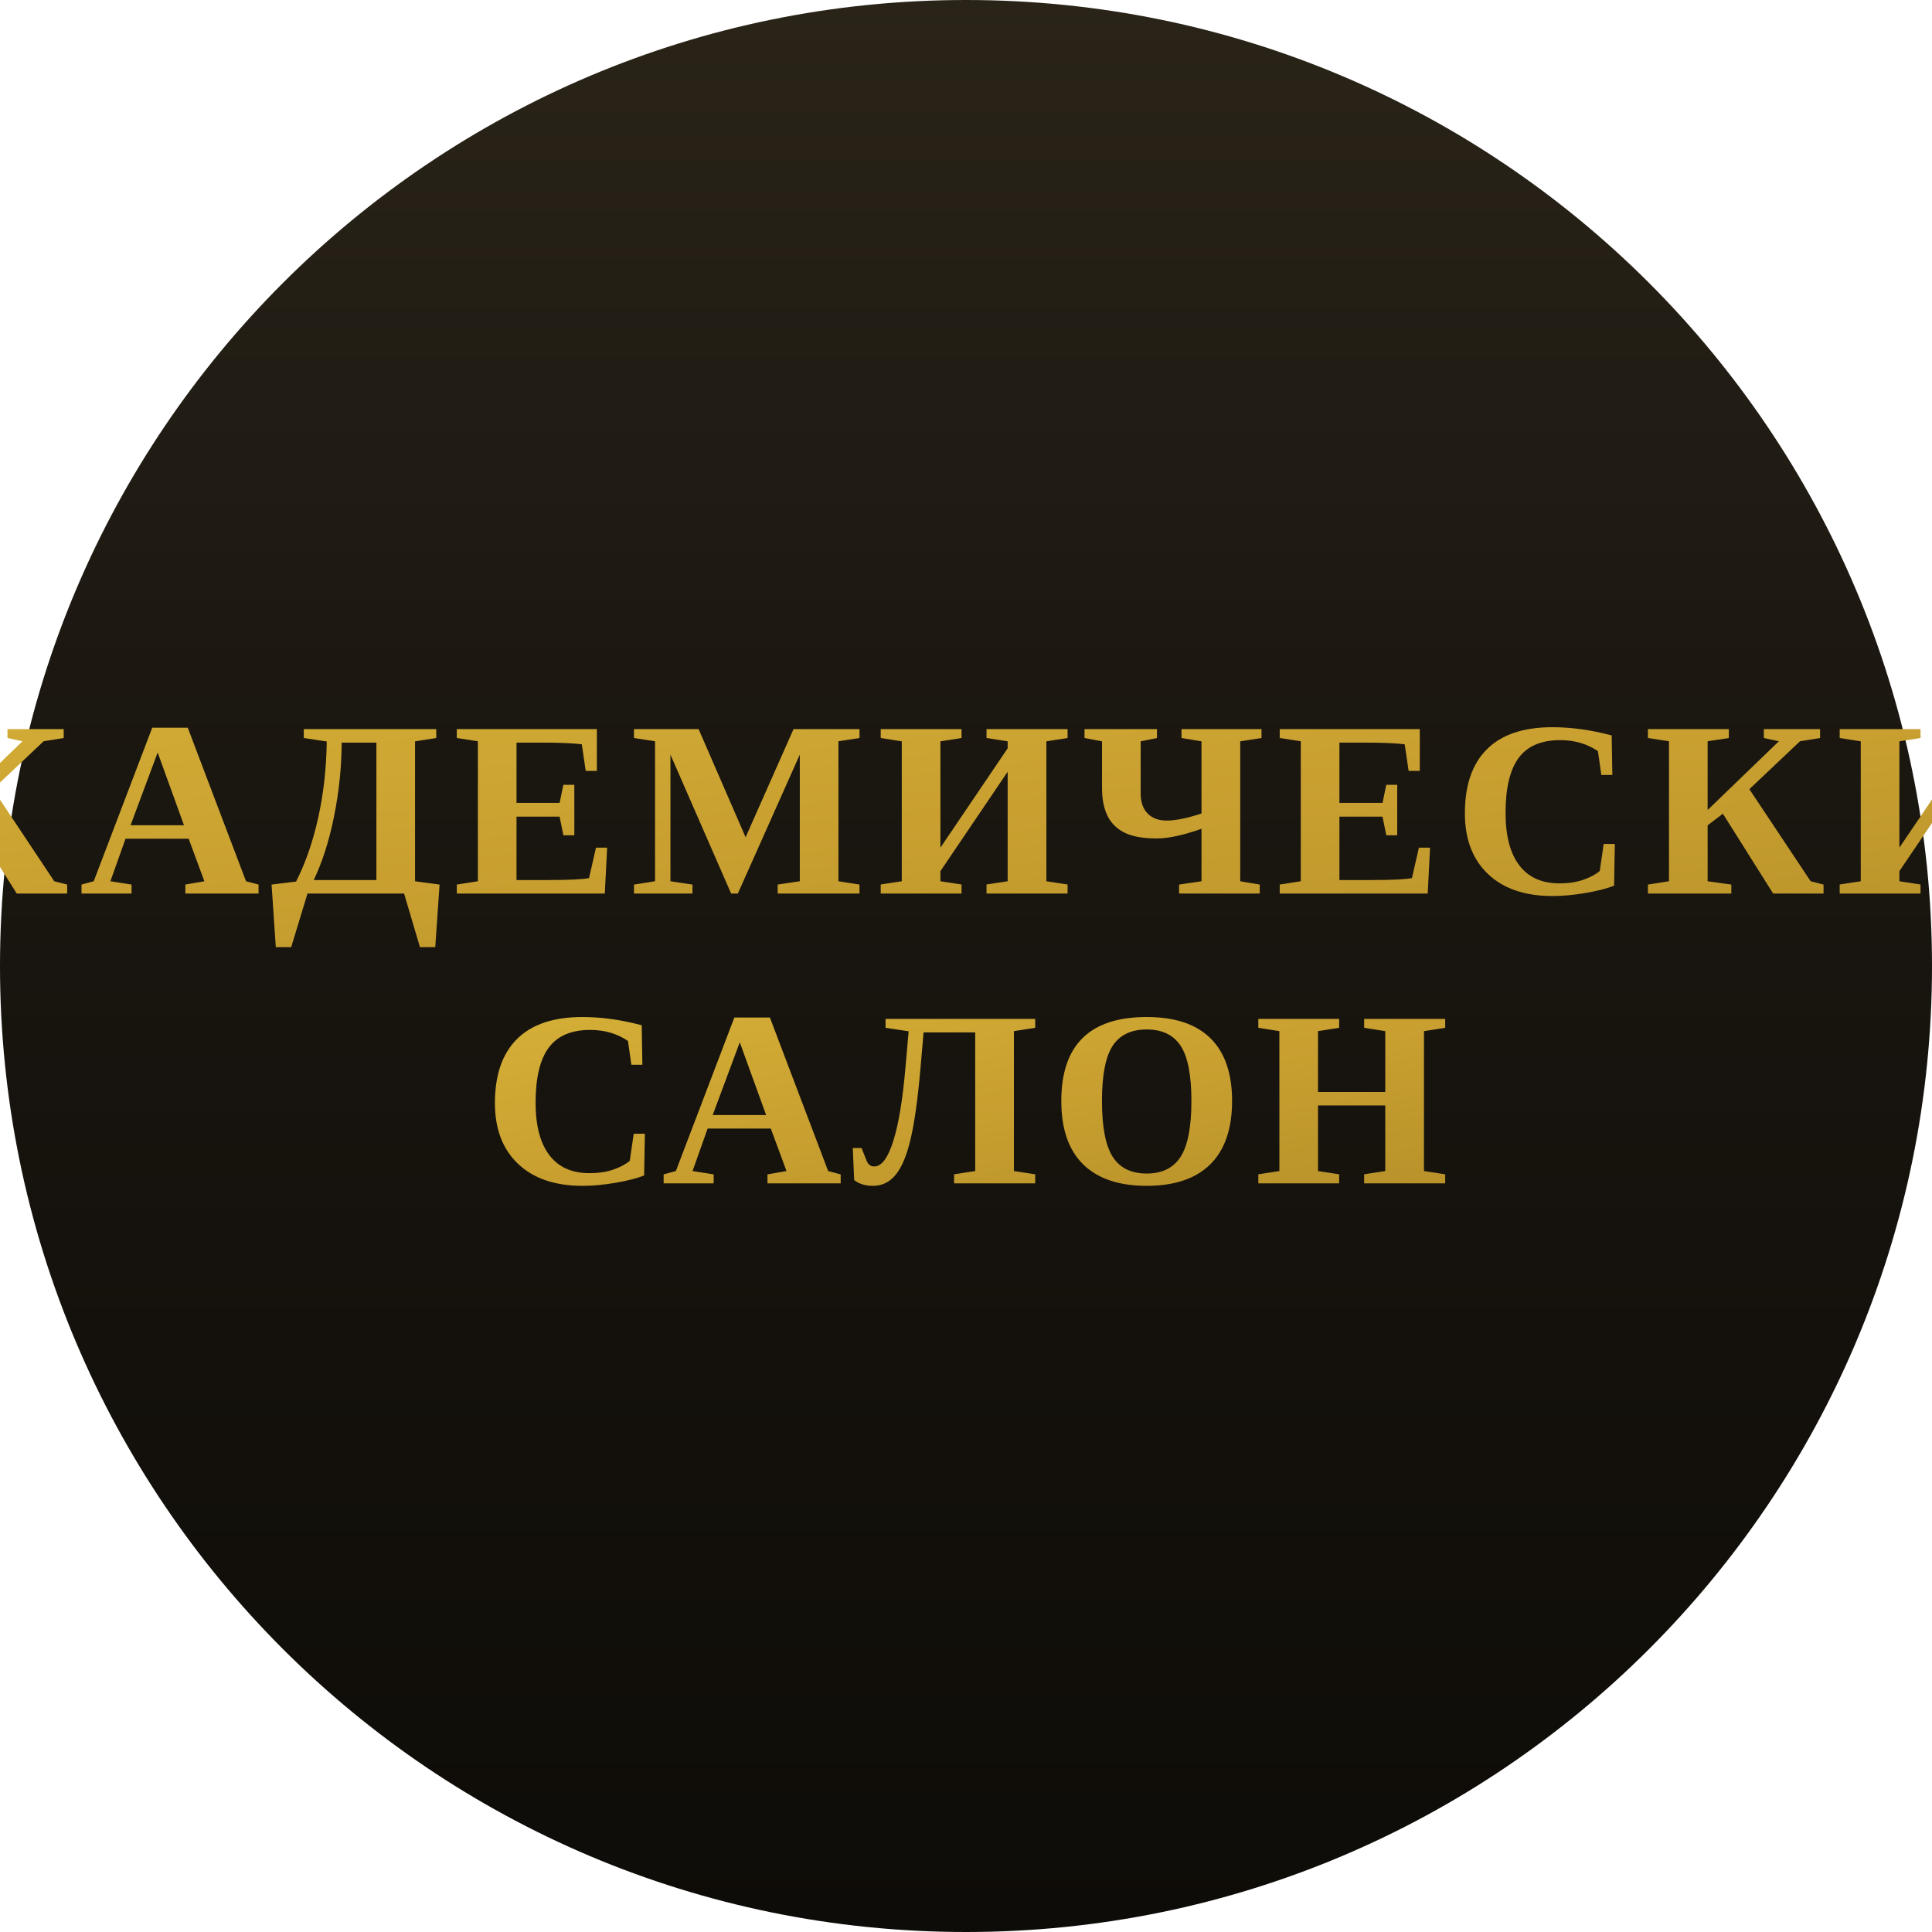
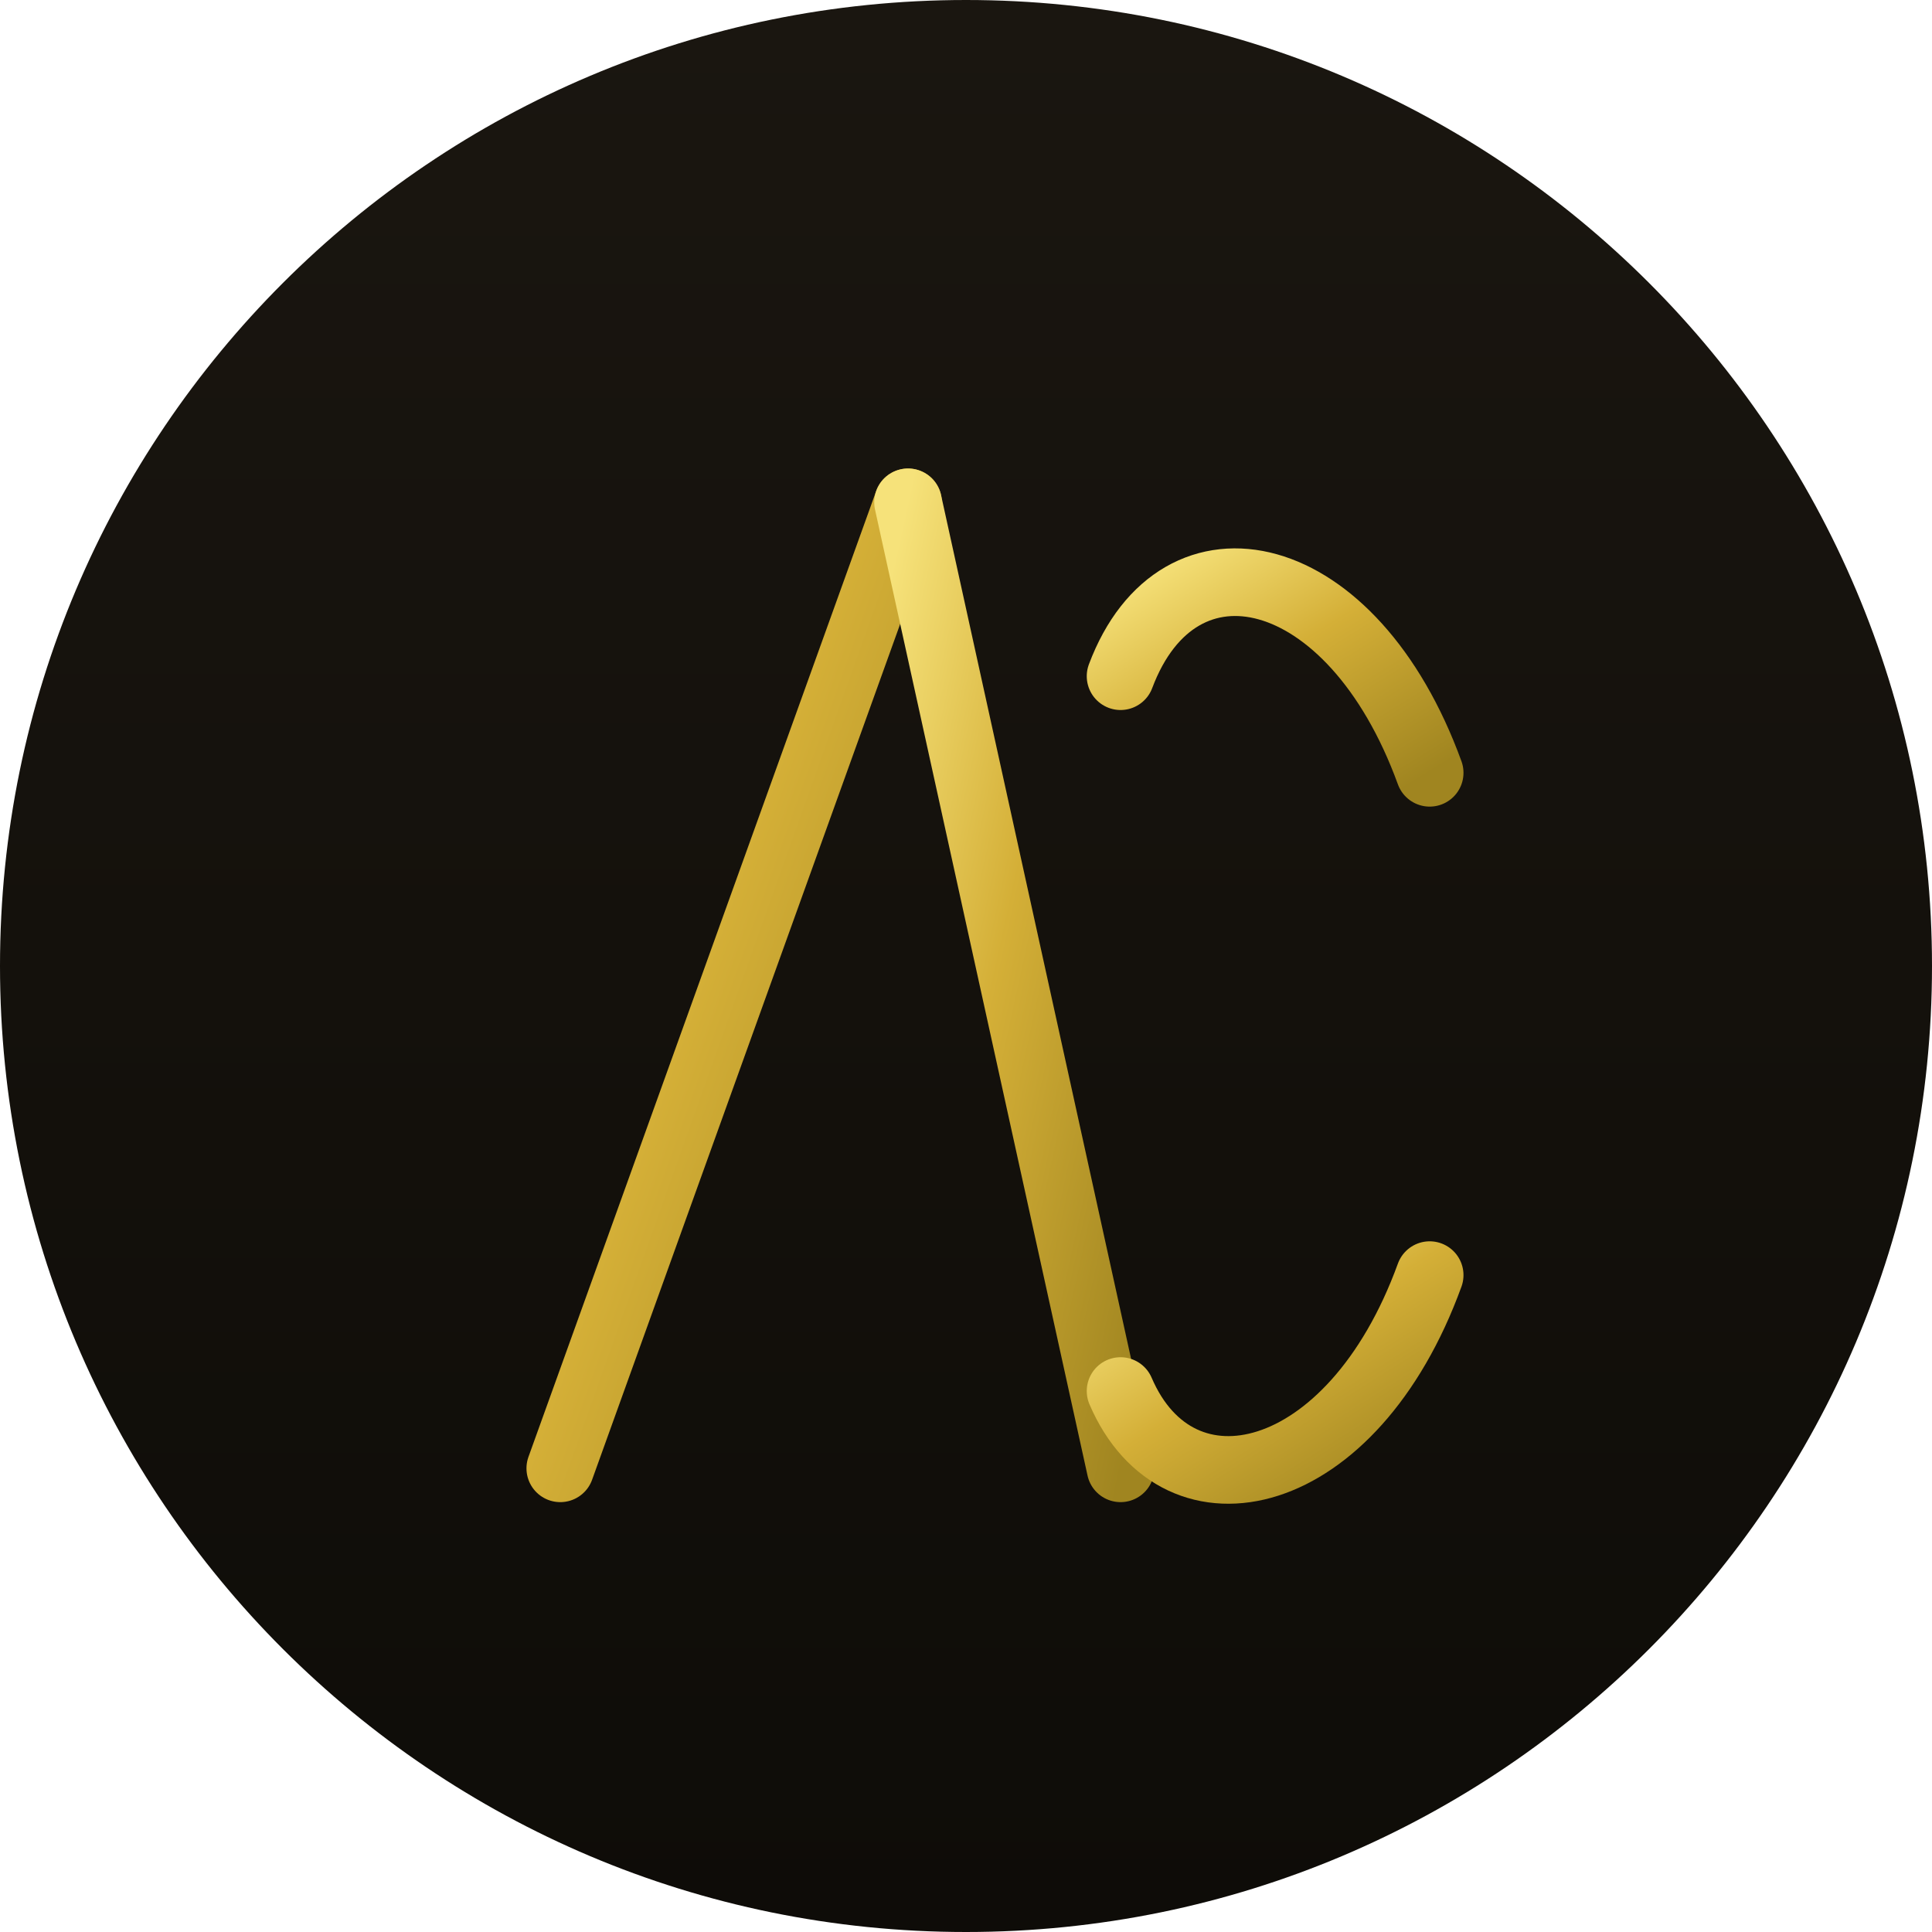
- <svg xmlns="http://www.w3.org/2000/svg" viewBox="0 0 400 400">
+ <svg xmlns="http://www.w3.org/2000/svg" viewBox="0 0 200 200">
  <defs>
-     <linearGradient id="bg-grad" x1=".5" y1="0" x2=".5" y2="1">
-       <stop offset="0" stop-color="#2a2418" />
-       <stop offset=".4" stop-color="#1a1610" />
+     <linearGradient id="bg" x1=".5" y1="0" x2=".5" y2="1">
+       <stop offset="0" stop-color="#1a1610" />
      <stop offset="1" stop-color="#0e0c08" />
    </linearGradient>
-     <linearGradient id="gold-text" x1="0" y1="0" x2="1" y2="1">
-       <stop offset="0" stop-color="#d4af37" />
-       <stop offset=".5" stop-color="#c9a030" />
-       <stop offset="1" stop-color="#b8922a" />
+     <linearGradient id="g" x1="0" y1="0" x2="1" y2="1">
+       <stop offset="0" stop-color="#f6e27a" />
+       <stop offset=".45" stop-color="#d4af37" />
+       <stop offset="1" stop-color="#a08520" />
    </linearGradient>
  </defs>
-   <circle cx="200" cy="200" r="200" fill="url(#bg-grad)" />
-   <text x="200" y="185" text-anchor="middle" font-family="'Playfair Display','Georgia','Times New Roman',serif" font-size="52" font-weight="700" fill="url(#gold-text)" letter-spacing="2">АКАДЕМИЧЕСКИЙ</text>
-   <text x="200" y="245" text-anchor="middle" font-family="'Playfair Display','Georgia','Times New Roman',serif" font-size="52" font-weight="700" fill="url(#gold-text)" letter-spacing="2">САЛОН</text>
+   <circle cx="100" cy="100" r="100" fill="url(#bg)" />
+   <g fill="none" stroke="url(#g)" stroke-linecap="round" stroke-linejoin="round" transform="translate(100,104)">
+     <line x1="-42" y1="48" x2="-6" y2="-52" stroke-width="7" />
+     <line x1="16" y1="48" x2="-6" y2="-52" stroke-width="7" />
+     <line x1="-30" y1="16" x2="10" y2="16" stroke-width="5" />
+     <path d="M48 -24 C40 -46, 22 -50, 16 -34" stroke-width="7" />
+     <path d="M16 40 C22 54, 40 50, 48 28" stroke-width="7" />
+   </g>
</svg>
